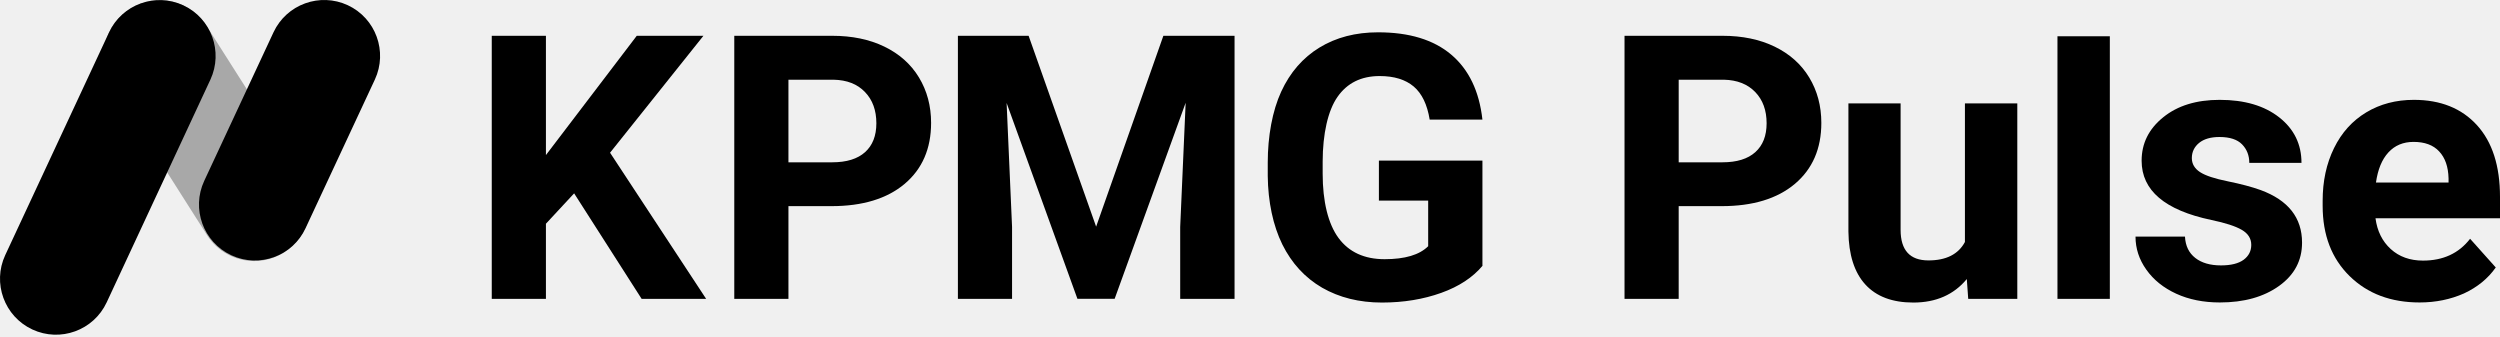
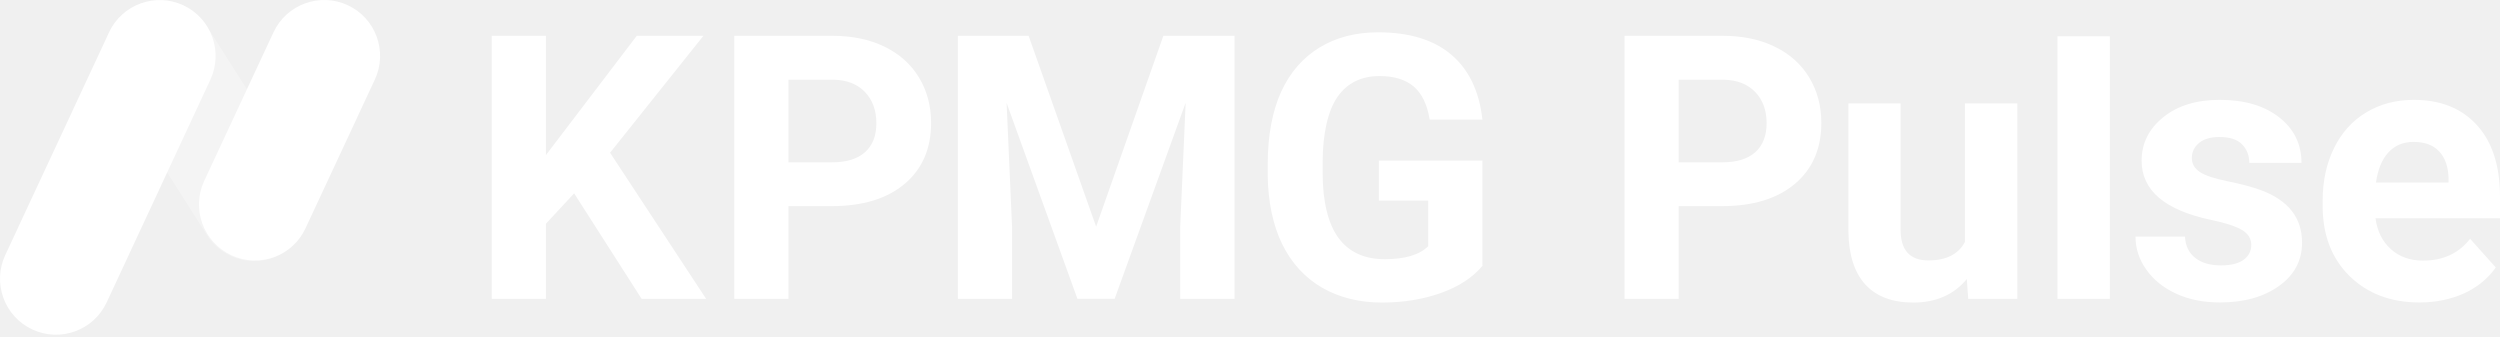
<svg xmlns="http://www.w3.org/2000/svg" fill="none" viewBox="0 0 460 62">
-   <path fill="currentColor" d="m105.64 35.576-5.19 5.59v13.829h-9.967V6.586h9.967v21.946l16.714-21.946h12.267L112.25 28.1l17.683 26.896h-11.869l-12.424-19.42Z" />
-   <path fill="currentColor" fill-rule="evenodd" d="M145.074 54.995V37.93h7.907c5.744 0 10.226-1.368 13.479-4.102 3.235-2.735 4.862-6.473 4.862-11.215 0-3.116-.744-5.902-2.232-8.36-1.488-2.457-3.617-4.344-6.368-5.677-2.751-1.332-5.952-1.99-9.585-1.99h-18.03v48.409h9.967Zm8.062-25.13h-8.063V14.667h8.305c2.457.052 4.378.796 5.779 2.268 1.402 1.453 2.094 3.374 2.094 5.745 0 2.302-.692 4.068-2.076 5.314-1.384 1.246-3.409 1.87-6.039 1.87Z" clip-rule="evenodd" />
-   <path fill="currentColor" d="m189.265 6.586 12.423 35.117 12.371-35.117h13.098v48.409h-10.001v-13.24l1.004-22.846-13.064 36.068h-6.851l-13.029-36.033 1.003 22.81v13.24h-9.966V6.587h13.012ZM272.802 48.885c-1.8 2.146-4.326 3.825-7.613 5.002-3.288 1.177-6.921 1.783-10.901 1.783-4.187 0-7.856-.918-11.022-2.735-3.149-1.834-5.589-4.482-7.319-7.961-1.713-3.479-2.63-7.875-2.682-12.583v-2.475c0-4.828.848-9.519 2.474-13.05 1.627-3.53 3.98-6.247 7.043-8.116 3.062-1.87 6.661-2.804 10.779-2.804 5.745 0 10.226 1.367 13.462 4.102 3.235 2.734 5.156 6.715 5.744 11.959h-9.707c-.45-2.77-1.418-4.794-2.941-6.092-1.523-1.28-3.599-1.921-6.264-1.921-3.391 0-5.969 1.28-7.751 3.825-1.782 2.544-2.717 6.836-2.734 11.872v2.285c0 5.071 1.003 9.225 2.924 11.82 1.921 2.597 4.758 3.895 8.478 3.895 3.738 0 6.42-.796 8.012-2.388v-8.394h-9.067v-7.356h19.05v19.332h.035ZM361.892 51.343c-2.37 2.873-5.658 4.327-9.845 4.327-3.858 0-6.8-1.108-8.824-3.323-2.025-2.216-3.063-5.47-3.115-9.744V19.03h9.603v23.261c0 3.756 1.713 5.625 5.122 5.625 3.253 0 5.502-1.125 6.713-3.392V19.03h9.638v35.965h-9.032l-.26-3.652ZM388.21 54.995h-9.637V6.672h9.637v48.323ZM414.233 45.06c0-1.176-.588-2.094-1.747-2.769-1.16-.675-3.028-1.28-5.606-1.817-8.548-1.8-12.822-5.434-12.822-10.903 0-3.185 1.315-5.85 3.98-7.997 2.647-2.146 6.108-3.201 10.382-3.201 4.567 0 8.218 1.073 10.952 3.219s4.101 4.95 4.101 8.377h-9.603c0-1.368-.45-2.51-1.332-3.41-.883-.9-2.267-1.35-4.153-1.35-1.609 0-2.872.364-3.755 1.09-.882.727-1.332 1.662-1.332 2.787 0 1.056.502 1.921 1.505 2.579 1.004.657 2.717 1.211 5.105 1.696 2.387.484 4.412 1.02 6.055 1.61 5.07 1.869 7.614 5.088 7.614 9.674 0 3.288-1.402 5.936-4.222 7.961-2.821 2.025-6.454 3.047-10.901 3.047-3.011 0-5.692-.537-8.028-1.61-2.336-1.073-4.17-2.544-5.503-4.43-1.332-1.87-1.989-3.895-1.989-6.075h9.101c.086 1.713.727 3.01 1.903 3.928 1.177.917 2.751 1.367 4.724 1.367 1.834 0 3.235-.346 4.17-1.038.934-.692 1.401-1.61 1.401-2.735Z" />
-   <path fill="currentColor" fill-rule="evenodd" d="M432.333 50.806c3.305 3.237 7.596 4.847 12.873 4.847 2.994 0 5.71-.572 8.167-1.662 2.457-1.142 4.412-2.734 5.848-4.777l-4.723-5.279c-2.077 2.683-4.966 4.016-8.669 4.016-2.388 0-4.377-.71-5.935-2.129-1.557-1.42-2.491-3.306-2.803-5.66H460v-3.928c0-5.712-1.419-10.108-4.239-13.206-2.821-3.098-6.696-4.655-11.61-4.655-3.27 0-6.195.761-8.755 2.301-2.561 1.54-4.534 3.722-5.935 6.577-1.402 2.856-2.094 6.075-2.094 9.692v.935c0 5.383 1.661 9.692 4.966 12.928Zm7.128-22.758c1.194-1.298 2.734-1.938 4.637-1.938 2.042 0 3.616.571 4.706 1.748 1.108 1.177 1.679 2.838 1.73 4.967v.762h-13.357c.346-2.406 1.09-4.24 2.284-5.539ZM308.878 54.995V37.93h7.908c5.744 0 10.225-1.368 13.478-4.102 3.236-2.735 4.862-6.473 4.862-11.215 0-3.116-.744-5.902-2.232-8.36-1.488-2.457-3.616-4.344-6.367-5.677-2.751-1.332-5.952-1.99-9.586-1.99h-18.029v48.409h9.966Zm8.065-25.13h-8.064V14.667h8.306c2.457.052 4.377.814 5.779 2.268 1.401 1.453 2.093 3.374 2.093 5.745 0 2.302-.692 4.068-2.076 5.314-1.384 1.246-3.408 1.87-6.038 1.87Z" clip-rule="evenodd" />
-   <path fill="currentColor" d="M29.354.043c-1.886 0-3.807.52-5.502 1.61-4.793 3.046-6.212 9.415-3.167 14.209L38.092 43.26a10.299 10.299 0 0 0 8.703 4.776c1.886 0 3.79-.519 5.502-1.61 4.793-3.045 6.212-9.414 3.167-14.209L38.04 4.82C36.085 1.722 32.745.043 29.354.043Z" opacity=".3" />
-   <path fill="currentColor" d="M42.556 46.963c-5.157-2.405-7.371-8.532-4.984-13.672L50.324 5.945C52.73.788 58.855-1.428 63.995.961c5.156 2.405 7.37 8.532 4.983 13.672L56.225 41.98c-2.388 5.157-8.513 7.39-13.67 4.984ZM5.943 60.619C.787 58.213-1.427 52.086.96 46.946L20.063 5.962C22.468.805 28.593-1.41 33.731.978c5.156 2.405 7.37 8.532 4.983 13.672L19.63 55.635c-2.405 5.158-8.53 7.39-13.687 4.985Z" />
+   <path fill="#fff" d="m105.64 35.576-5.19 5.59v13.829h-9.967V6.586h9.967v21.946l16.714-21.946h12.267L112.25 28.1l17.683 26.896h-11.869l-12.424-19.42Z" />
+   <path fill="#fff" fill-rule="evenodd" d="M145.074 54.995V37.93h7.907c5.744 0 10.226-1.368 13.479-4.102 3.235-2.735 4.862-6.473 4.862-11.215 0-3.116-.744-5.902-2.232-8.36-1.488-2.457-3.617-4.344-6.368-5.677-2.751-1.332-5.952-1.99-9.585-1.99h-18.03v48.409h9.967Zm8.062-25.13h-8.063V14.667h8.305c2.457.052 4.378.796 5.779 2.268 1.402 1.453 2.094 3.374 2.094 5.745 0 2.302-.692 4.068-2.076 5.314-1.384 1.246-3.409 1.87-6.039 1.87Z" clip-rule="evenodd" />
+   <path fill="#fff" d="m189.265 6.586 12.423 35.117 12.371-35.117h13.098v48.409h-10.001v-13.24l1.004-22.846-13.064 36.068h-6.851l-13.029-36.033 1.003 22.81v13.24h-9.966V6.587h13.012ZM272.802 48.885c-1.8 2.146-4.326 3.825-7.613 5.002-3.288 1.177-6.921 1.783-10.901 1.783-4.187 0-7.856-.918-11.022-2.735-3.149-1.834-5.589-4.482-7.319-7.961-1.713-3.479-2.63-7.875-2.682-12.583v-2.475c0-4.828.848-9.519 2.474-13.05 1.627-3.53 3.98-6.247 7.043-8.116 3.062-1.87 6.661-2.804 10.779-2.804 5.745 0 10.226 1.367 13.462 4.102 3.235 2.734 5.156 6.715 5.744 11.959h-9.707c-.45-2.77-1.418-4.794-2.941-6.092-1.523-1.28-3.599-1.921-6.264-1.921-3.391 0-5.969 1.28-7.751 3.825-1.782 2.544-2.717 6.836-2.734 11.872v2.285c0 5.071 1.003 9.225 2.924 11.82 1.921 2.597 4.758 3.895 8.478 3.895 3.738 0 6.42-.796 8.012-2.388v-8.394h-9.067v-7.356h19.05v19.332h.035ZM361.892 51.343c-2.37 2.873-5.658 4.327-9.845 4.327-3.858 0-6.8-1.108-8.824-3.323-2.025-2.216-3.063-5.47-3.115-9.744V19.03h9.603v23.261c0 3.756 1.713 5.625 5.122 5.625 3.253 0 5.502-1.125 6.713-3.392V19.03h9.638v35.965h-9.032l-.26-3.652ZM388.21 54.995h-9.637V6.672h9.637v48.323ZM414.233 45.06c0-1.176-.588-2.094-1.747-2.769-1.16-.675-3.028-1.28-5.606-1.817-8.548-1.8-12.822-5.434-12.822-10.903 0-3.185 1.315-5.85 3.98-7.997 2.647-2.146 6.108-3.201 10.382-3.201 4.567 0 8.218 1.073 10.952 3.219s4.101 4.95 4.101 8.377h-9.603c0-1.368-.45-2.51-1.332-3.41-.883-.9-2.267-1.35-4.153-1.35-1.609 0-2.872.364-3.755 1.09-.882.727-1.332 1.662-1.332 2.787 0 1.056.502 1.921 1.505 2.579 1.004.657 2.717 1.211 5.105 1.696 2.387.484 4.412 1.02 6.055 1.61 5.07 1.869 7.614 5.088 7.614 9.674 0 3.288-1.402 5.936-4.222 7.961-2.821 2.025-6.454 3.047-10.901 3.047-3.011 0-5.692-.537-8.028-1.61-2.336-1.073-4.17-2.544-5.503-4.43-1.332-1.87-1.989-3.895-1.989-6.075h9.101c.086 1.713.727 3.01 1.903 3.928 1.177.917 2.751 1.367 4.724 1.367 1.834 0 3.235-.346 4.17-1.038.934-.692 1.401-1.61 1.401-2.735Z" />
+   <path fill="#fff" fill-rule="evenodd" d="M432.333 50.806c3.305 3.237 7.596 4.847 12.873 4.847 2.994 0 5.71-.572 8.167-1.662 2.457-1.142 4.412-2.734 5.848-4.777l-4.723-5.279c-2.077 2.683-4.966 4.016-8.669 4.016-2.388 0-4.377-.71-5.935-2.129-1.557-1.42-2.491-3.306-2.803-5.66H460v-3.928c0-5.712-1.419-10.108-4.239-13.206-2.821-3.098-6.696-4.655-11.61-4.655-3.27 0-6.195.761-8.755 2.301-2.561 1.54-4.534 3.722-5.935 6.577-1.402 2.856-2.094 6.075-2.094 9.692v.935c0 5.383 1.661 9.692 4.966 12.928Zm7.128-22.758c1.194-1.298 2.734-1.938 4.637-1.938 2.042 0 3.616.571 4.706 1.748 1.108 1.177 1.679 2.838 1.73 4.967v.762h-13.357c.346-2.406 1.09-4.24 2.284-5.539ZM308.878 54.995V37.93h7.908c5.744 0 10.225-1.368 13.478-4.102 3.236-2.735 4.862-6.473 4.862-11.215 0-3.116-.744-5.902-2.232-8.36-1.488-2.457-3.616-4.344-6.367-5.677-2.751-1.332-5.952-1.99-9.586-1.99h-18.029v48.409h9.966Zm8.065-25.13h-8.064V14.667h8.306c2.457.052 4.377.814 5.779 2.268 1.401 1.453 2.093 3.374 2.093 5.745 0 2.302-.692 4.068-2.076 5.314-1.384 1.246-3.408 1.87-6.038 1.87Z" clip-rule="evenodd" />
+   <path fill="#fff" d="M29.354.043c-1.886 0-3.807.52-5.502 1.61-4.793 3.046-6.212 9.415-3.167 14.209L38.092 43.26a10.299 10.299 0 0 0 8.703 4.776c1.886 0 3.79-.519 5.502-1.61 4.793-3.045 6.212-9.414 3.167-14.209L38.04 4.82C36.085 1.722 32.745.043 29.354.043Z" opacity=".3" />
+   <path fill="#fff" d="M42.556 46.963c-5.157-2.405-7.371-8.532-4.984-13.672L50.324 5.945C52.73.788 58.855-1.428 63.995.961c5.156 2.405 7.37 8.532 4.983 13.672L56.225 41.98c-2.388 5.157-8.513 7.39-13.67 4.984ZM5.943 60.619C.787 58.213-1.427 52.086.96 46.946L20.063 5.962C22.468.805 28.593-1.41 33.731.978c5.156 2.405 7.37 8.532 4.983 13.672L19.63 55.635c-2.405 5.158-8.53 7.39-13.687 4.985Z" />
</svg>
